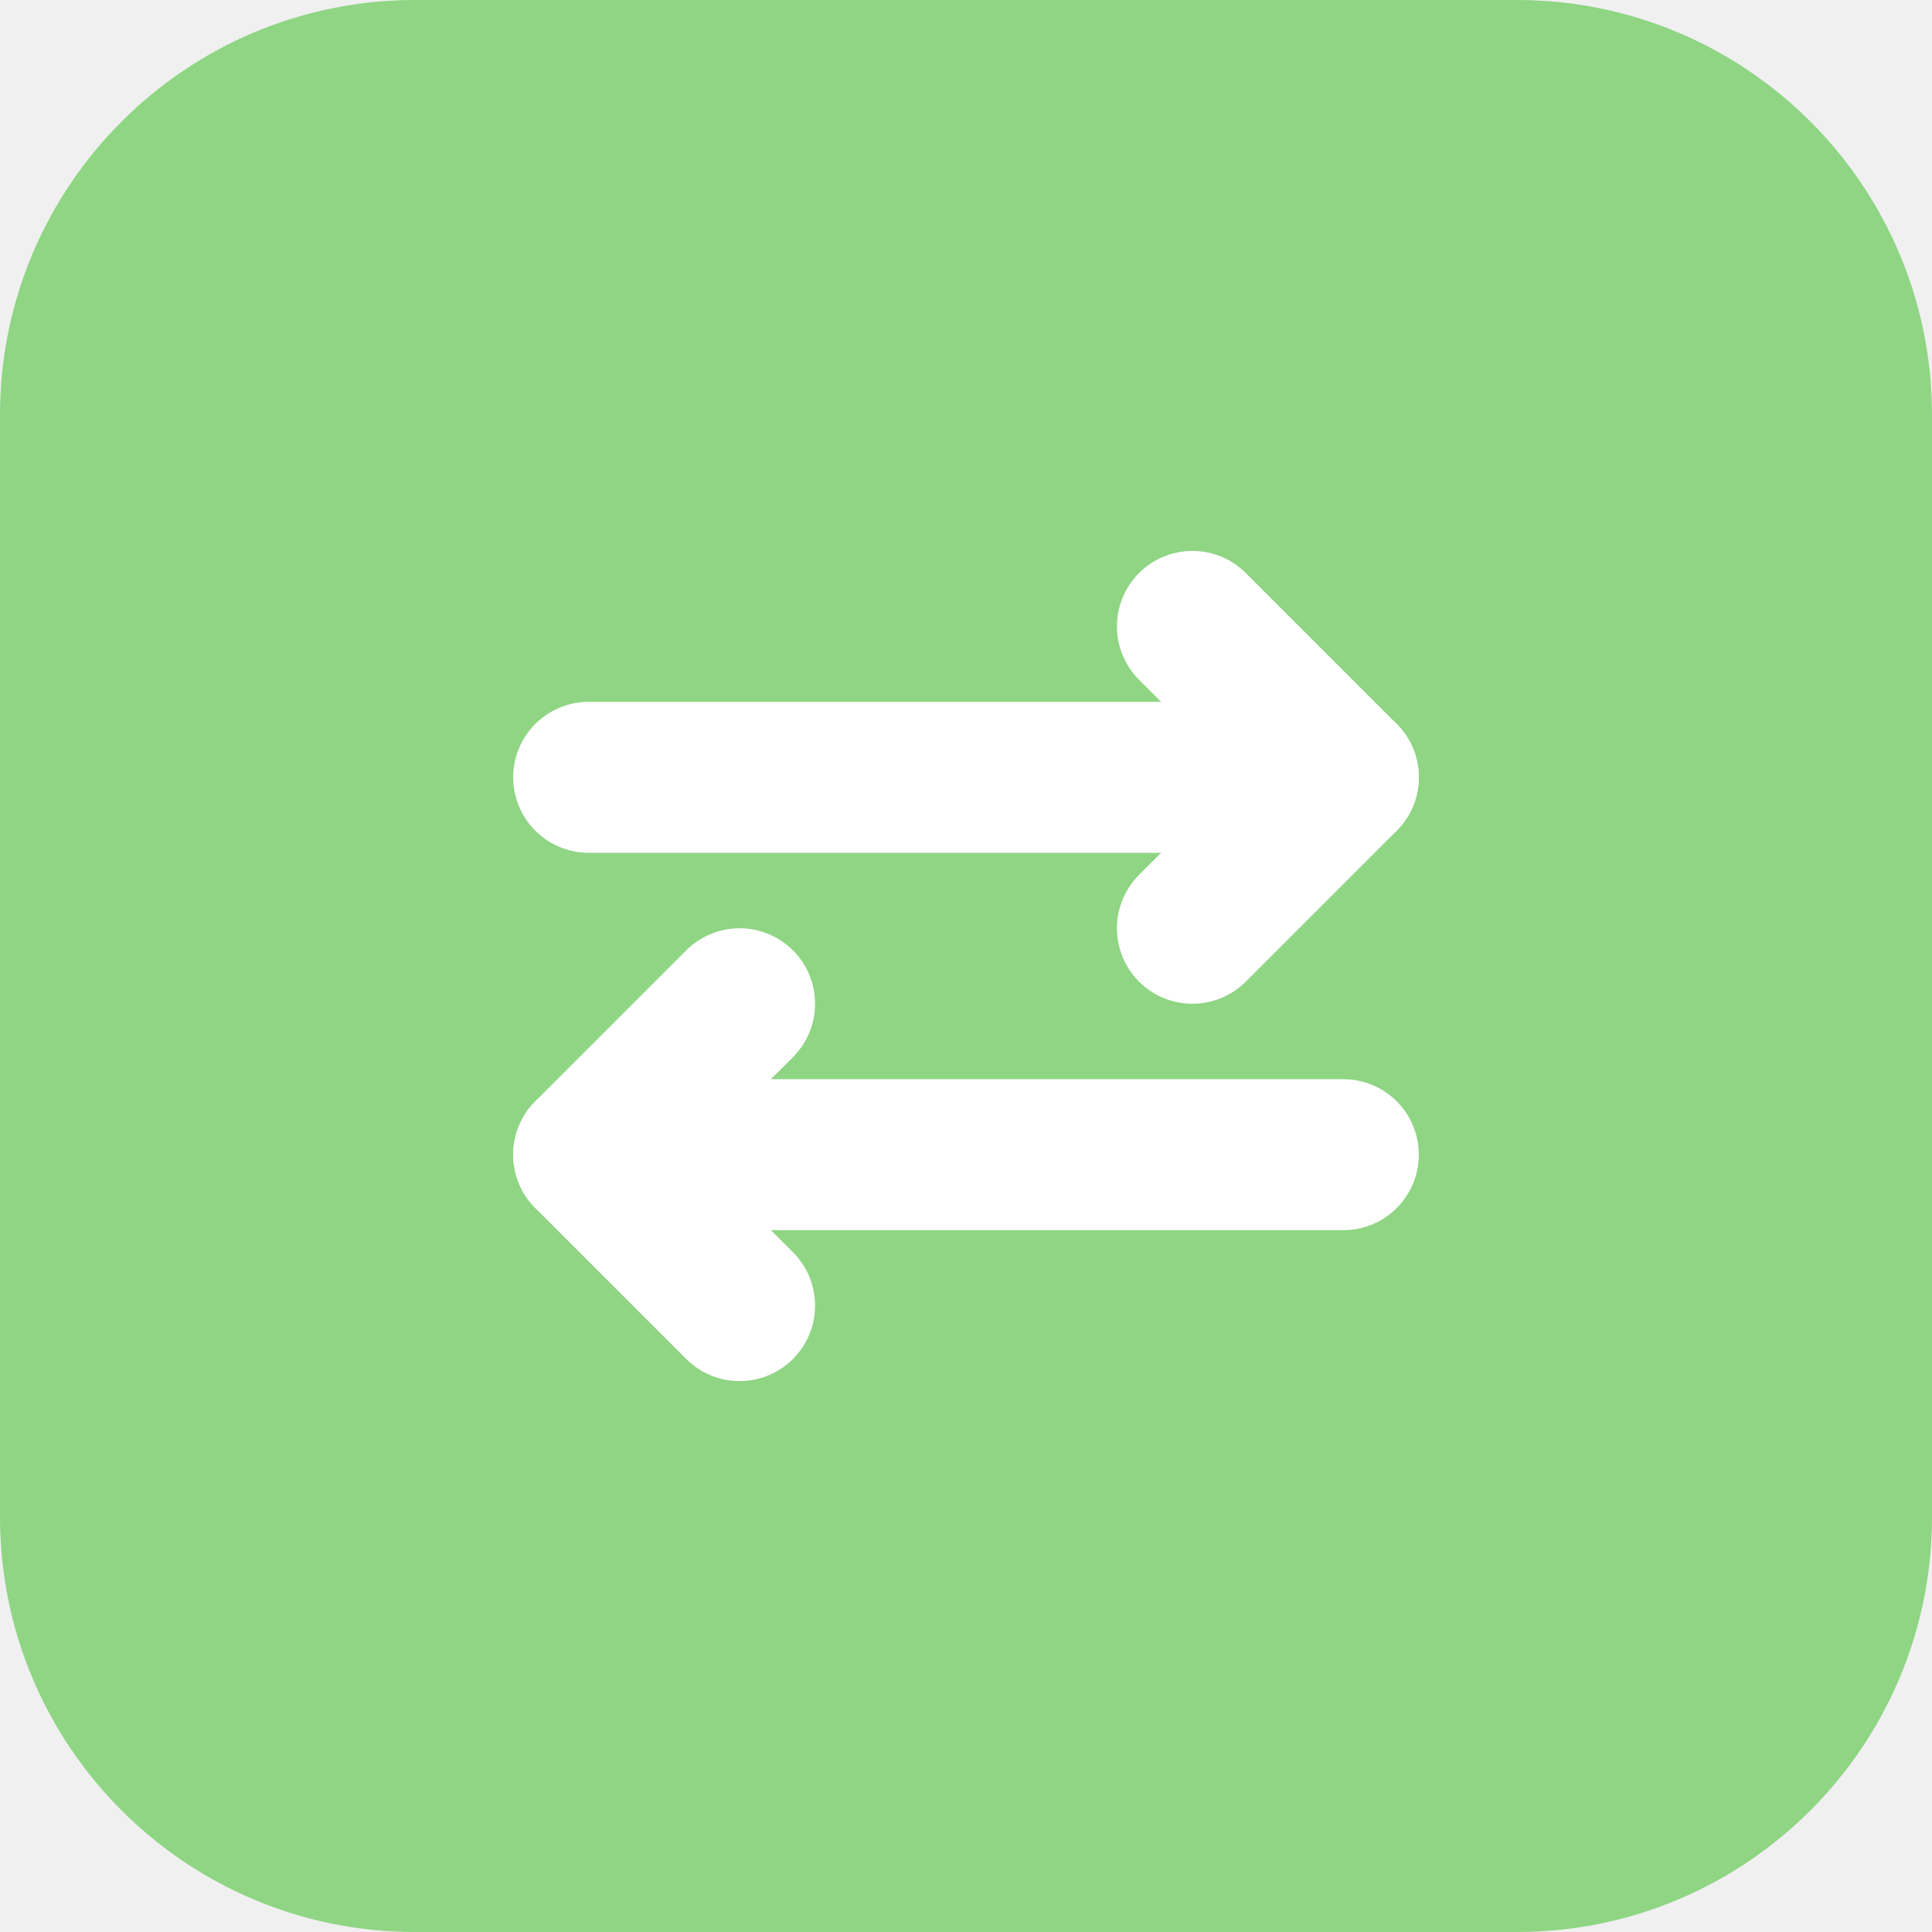
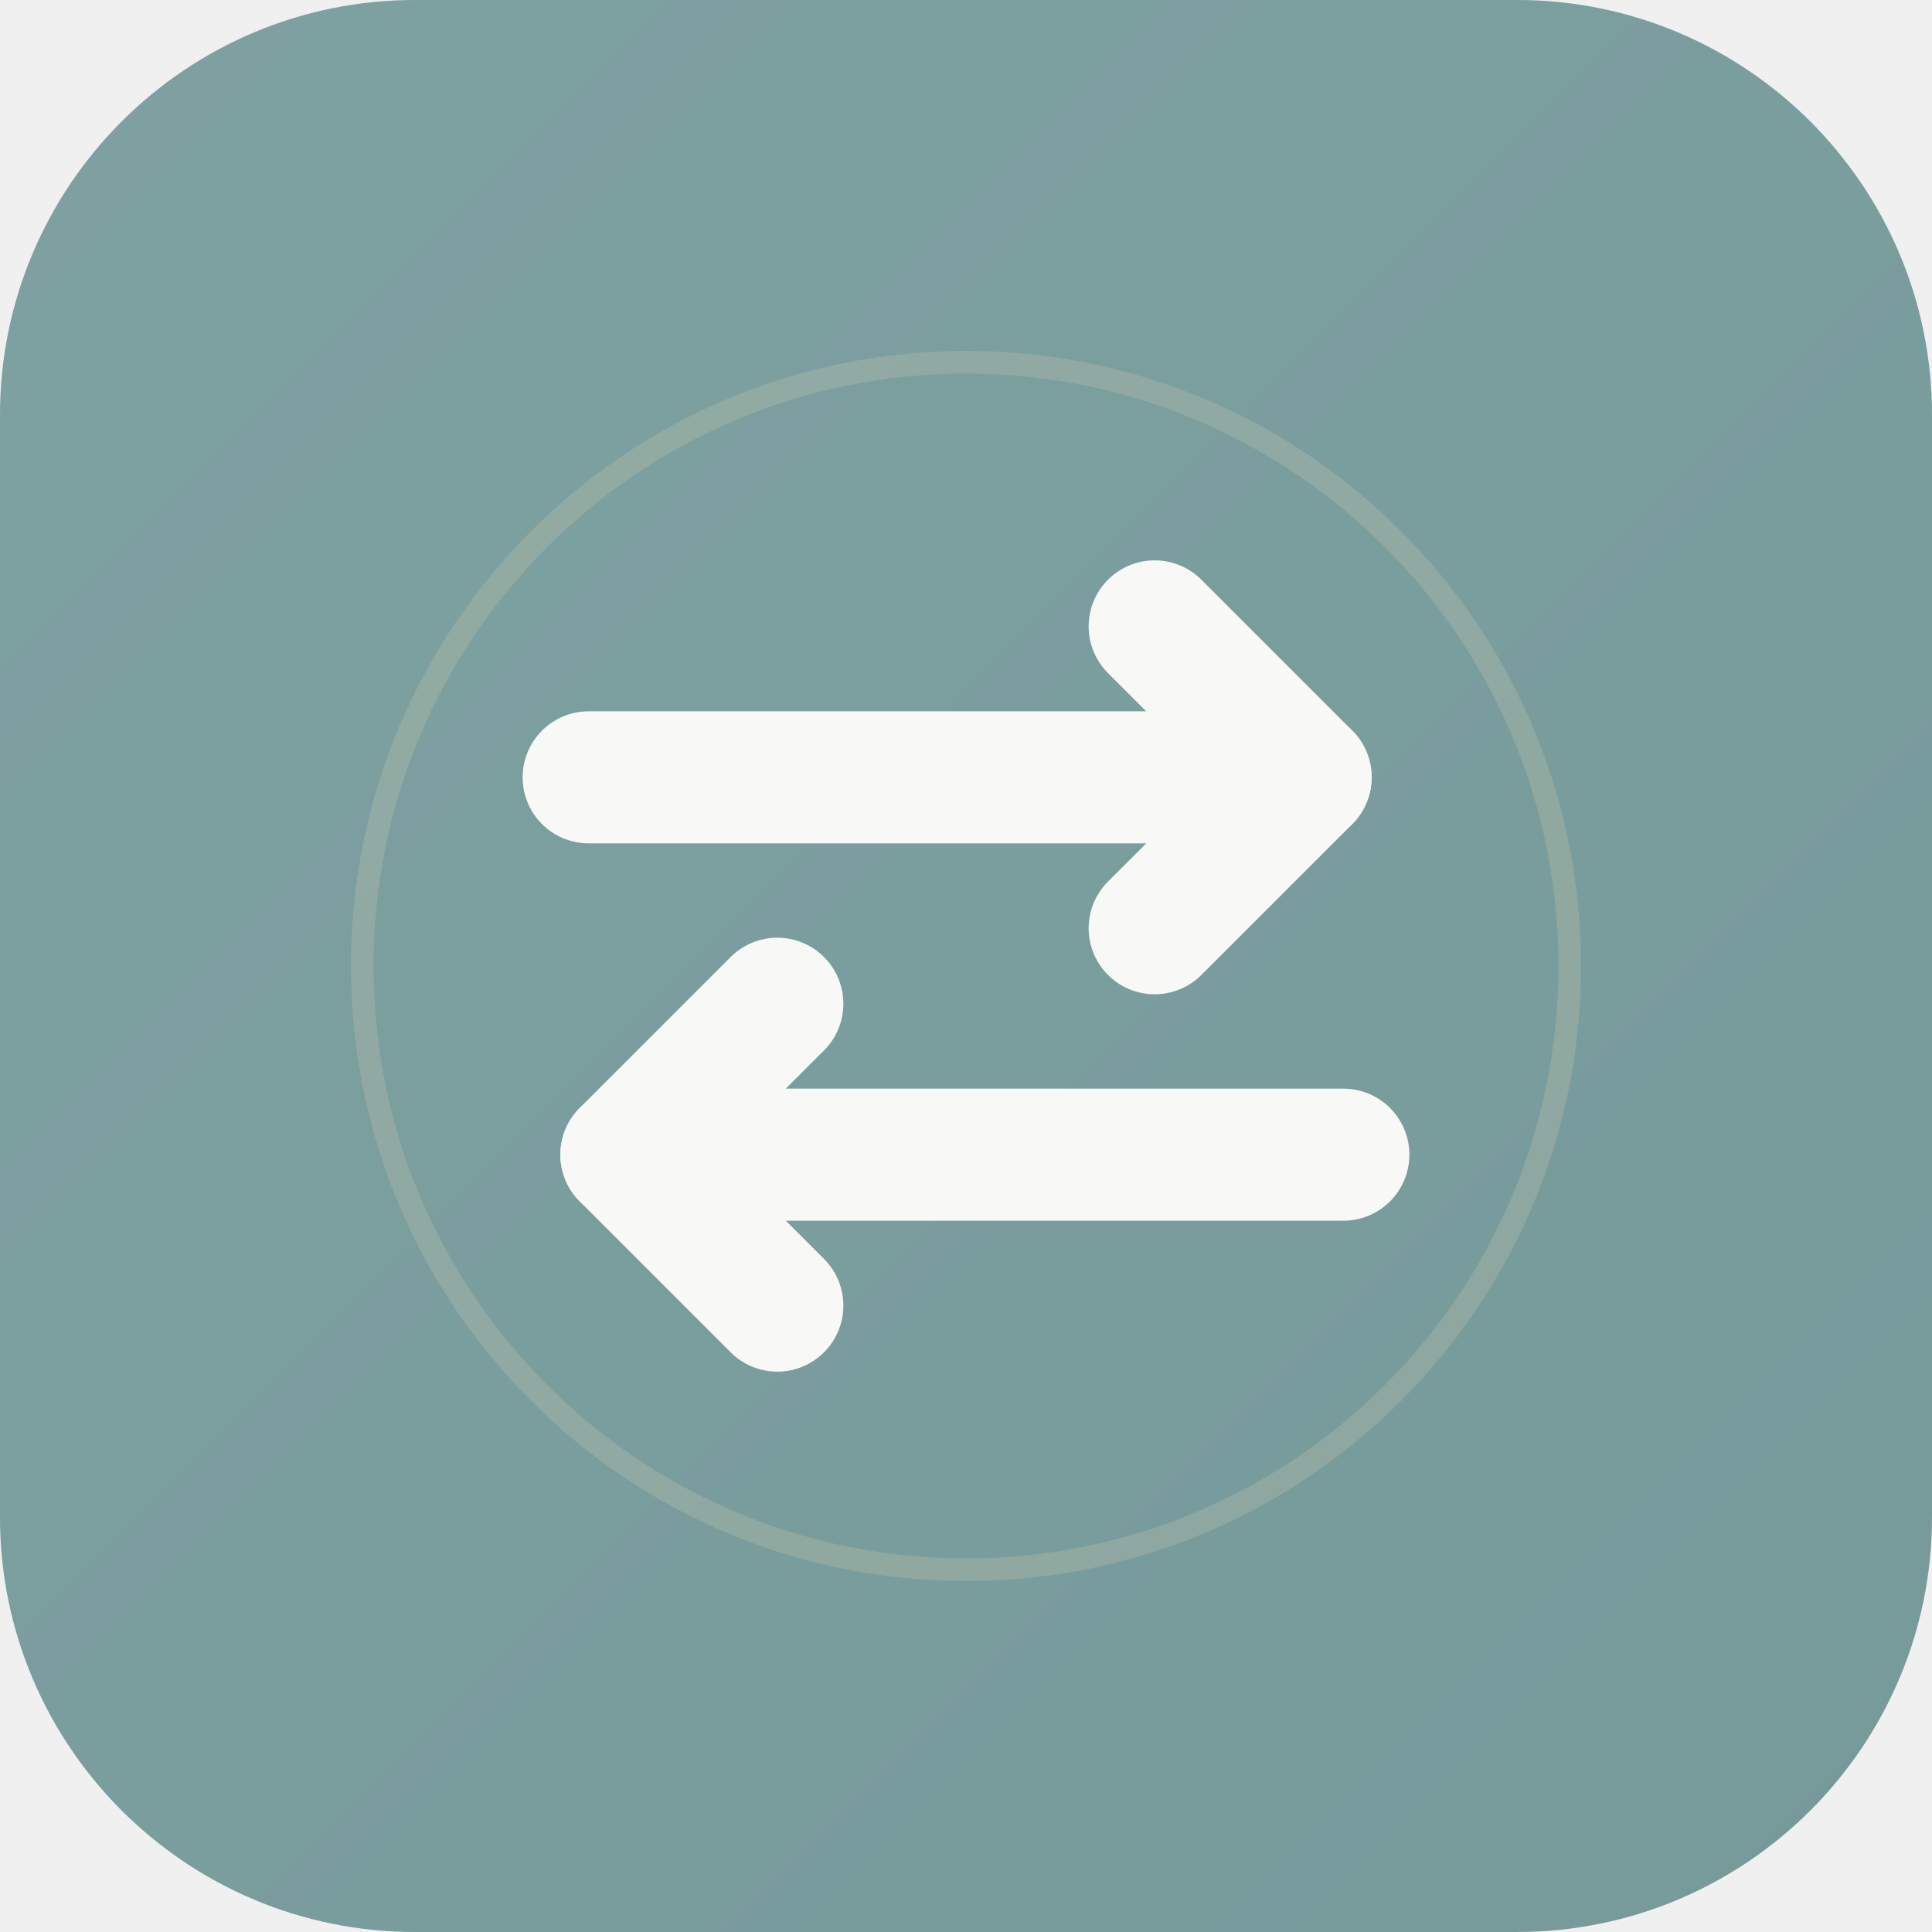
<svg xmlns="http://www.w3.org/2000/svg" width="1024" height="1024" viewBox="0 0 1024 1024" fill="none">
-   <rect width="1024" height="1024" rx="220" fill="#8FD584" />
-   <g transform="translate(512, 512)" stroke="white" stroke-width="80" stroke-linecap="round" stroke-linejoin="round">
-     <path d="M-200 -100 L200 -100" />
-     <path d="M120 -180 L200 -100 L120 -20" />
-     <path d="M200 100 L-200 100" />
-     <path d="M-120 20 L-200 100 L-120 180" />
+   <rect width="1024" height="1024" rx="220" fill="#7A9E9F" />
+   <rect width="1024" height="1024" rx="220" fill="url(#paint0_linear)" fill-opacity="0.15" />
+   <g transform="translate(512, 512)" stroke="#F8F8F6" stroke-width="70" stroke-linecap="round" stroke-linejoin="round">
+     <path d="M-200 -100 L180 -100" />
+     <path d="M100 -180 L180 -100 L100 -20" />
+     <path d="M200 100 L-180 100" />
+     <path d="M-100 20 L-180 100 L-100 180" />
  </g>
+   <circle cx="512" cy="512" r="320" stroke="#C2C5AA" stroke-width="12" stroke-opacity="0.3" fill="none" />
+   <defs>
+     <linearGradient id="paint0_linear" x1="0" y1="0" x2="1024" y2="1024" gradientUnits="userSpaceOnUse">
+       <stop offset="0" stop-color="#94B3B4" />
+       <stop offset="1" stop-color="#5D7F80" />
+     </linearGradient>
+   </defs>
</svg>
